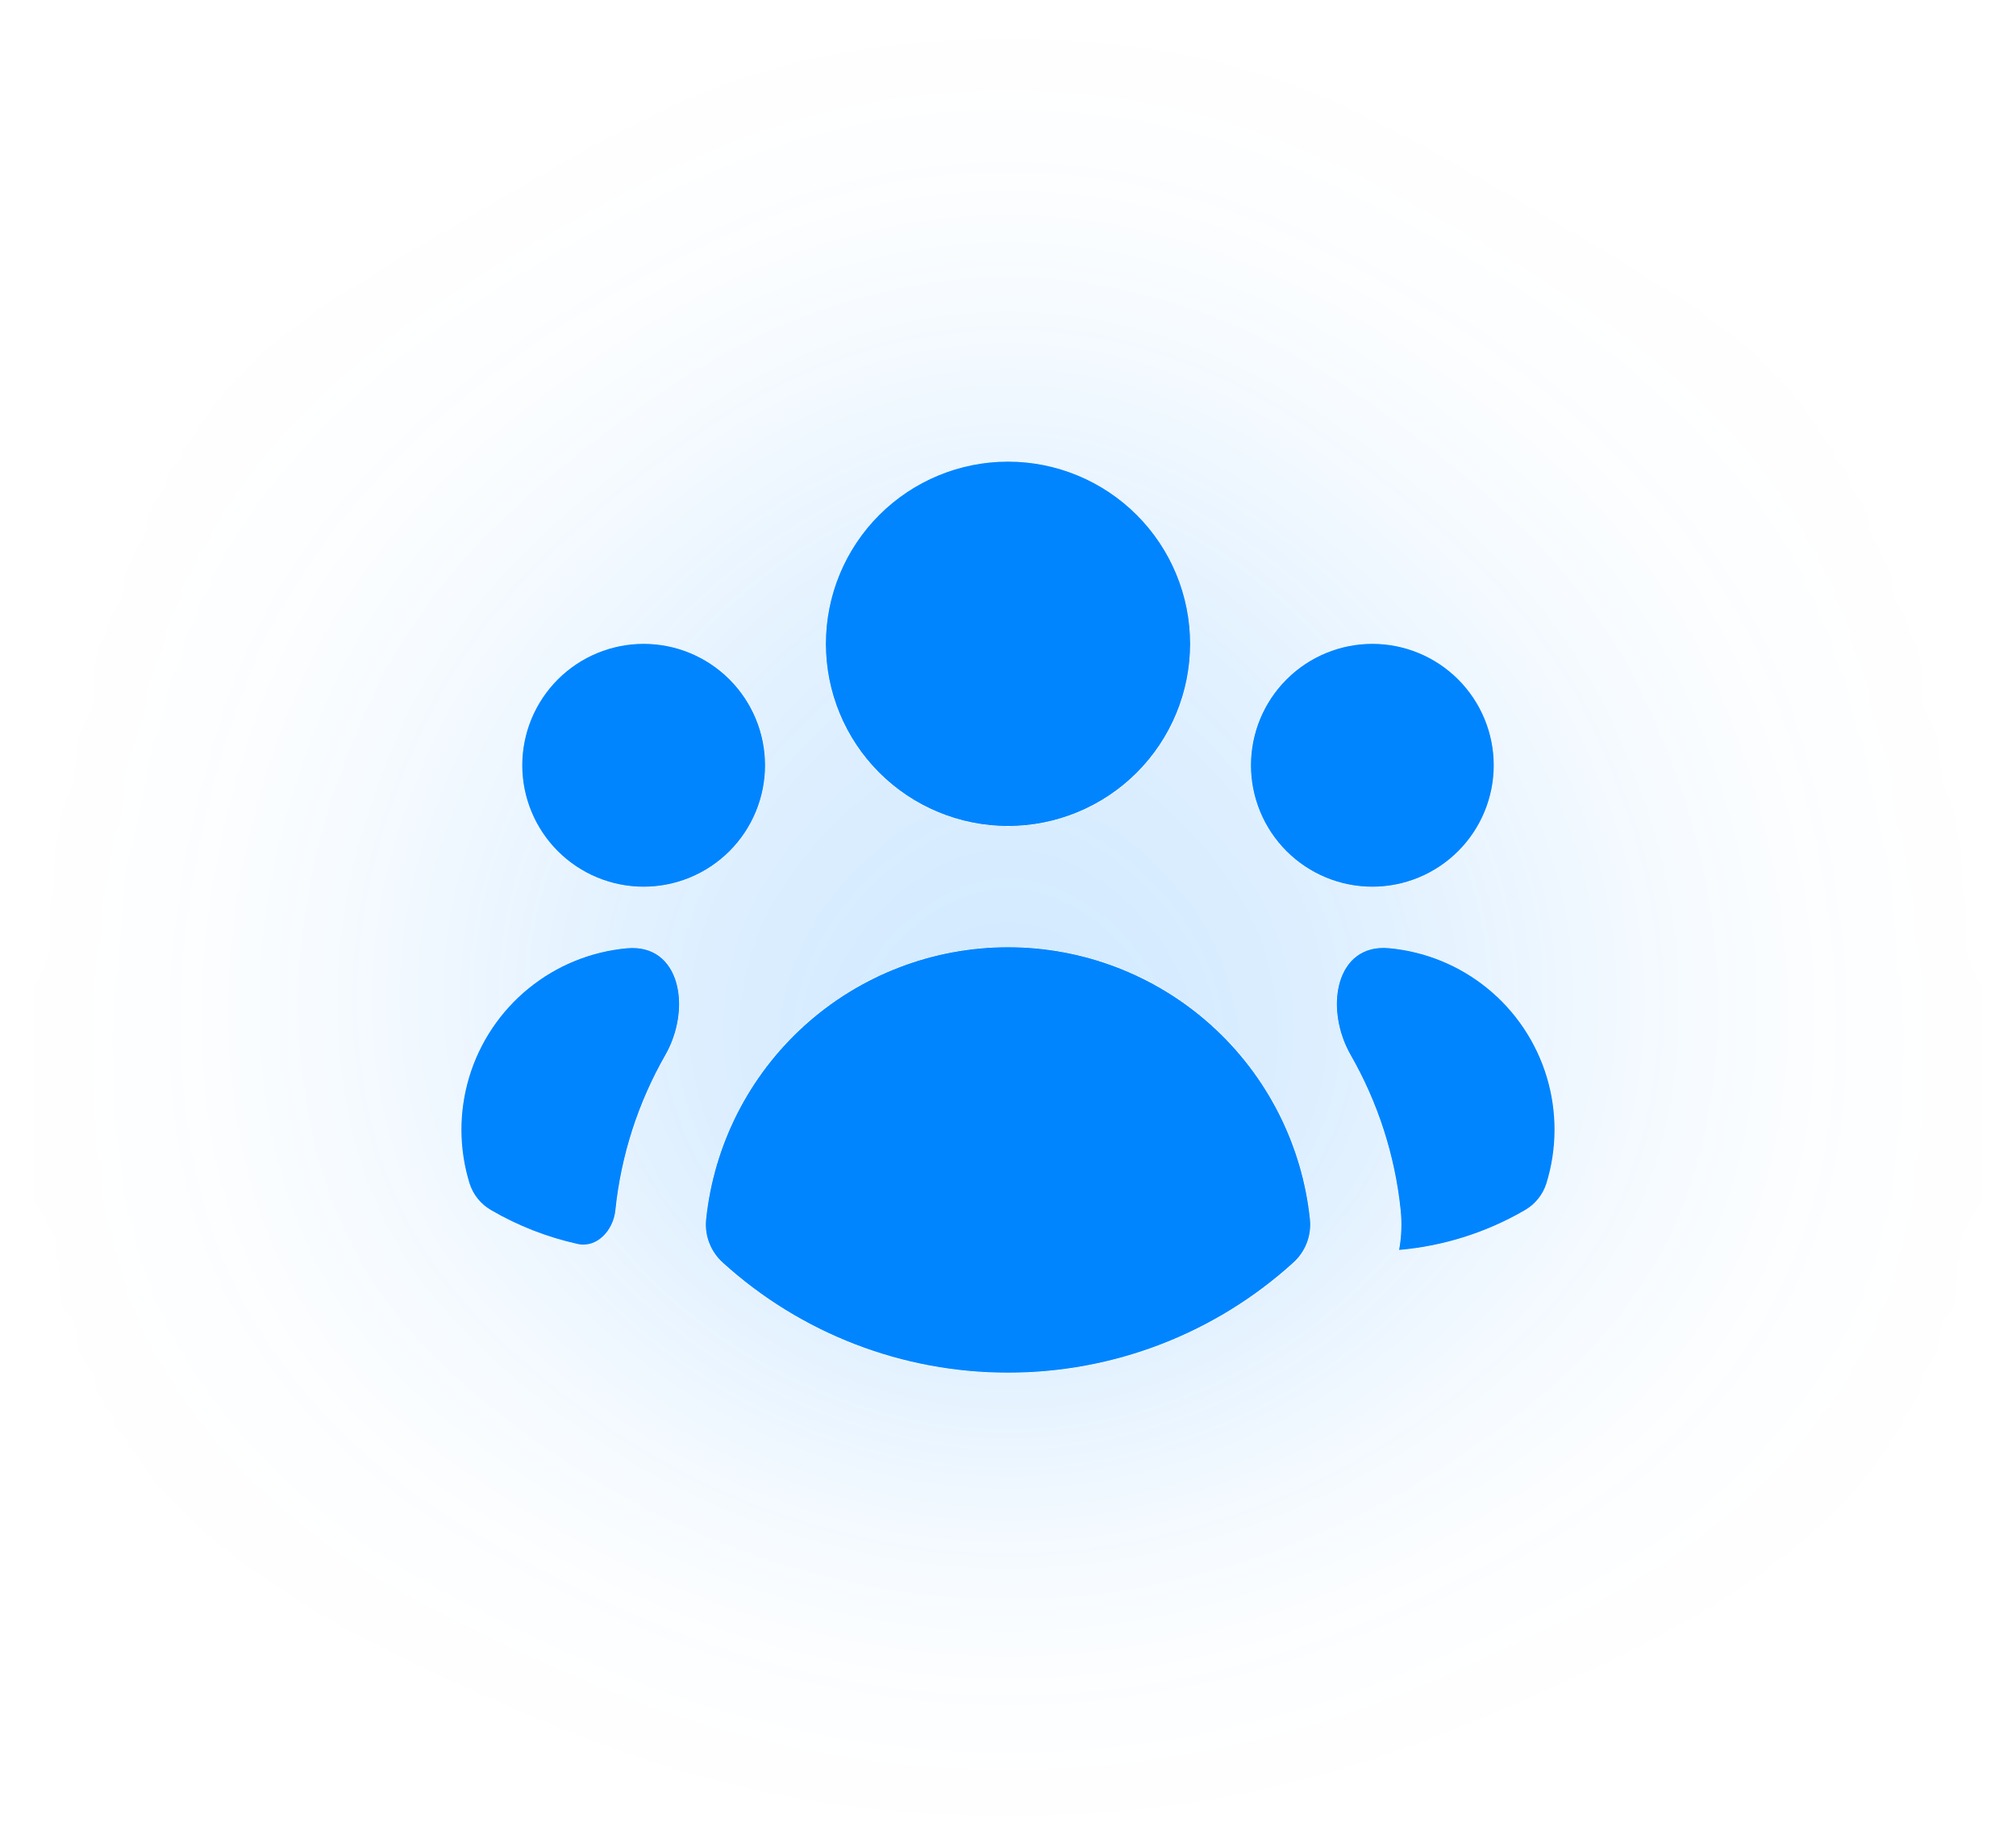
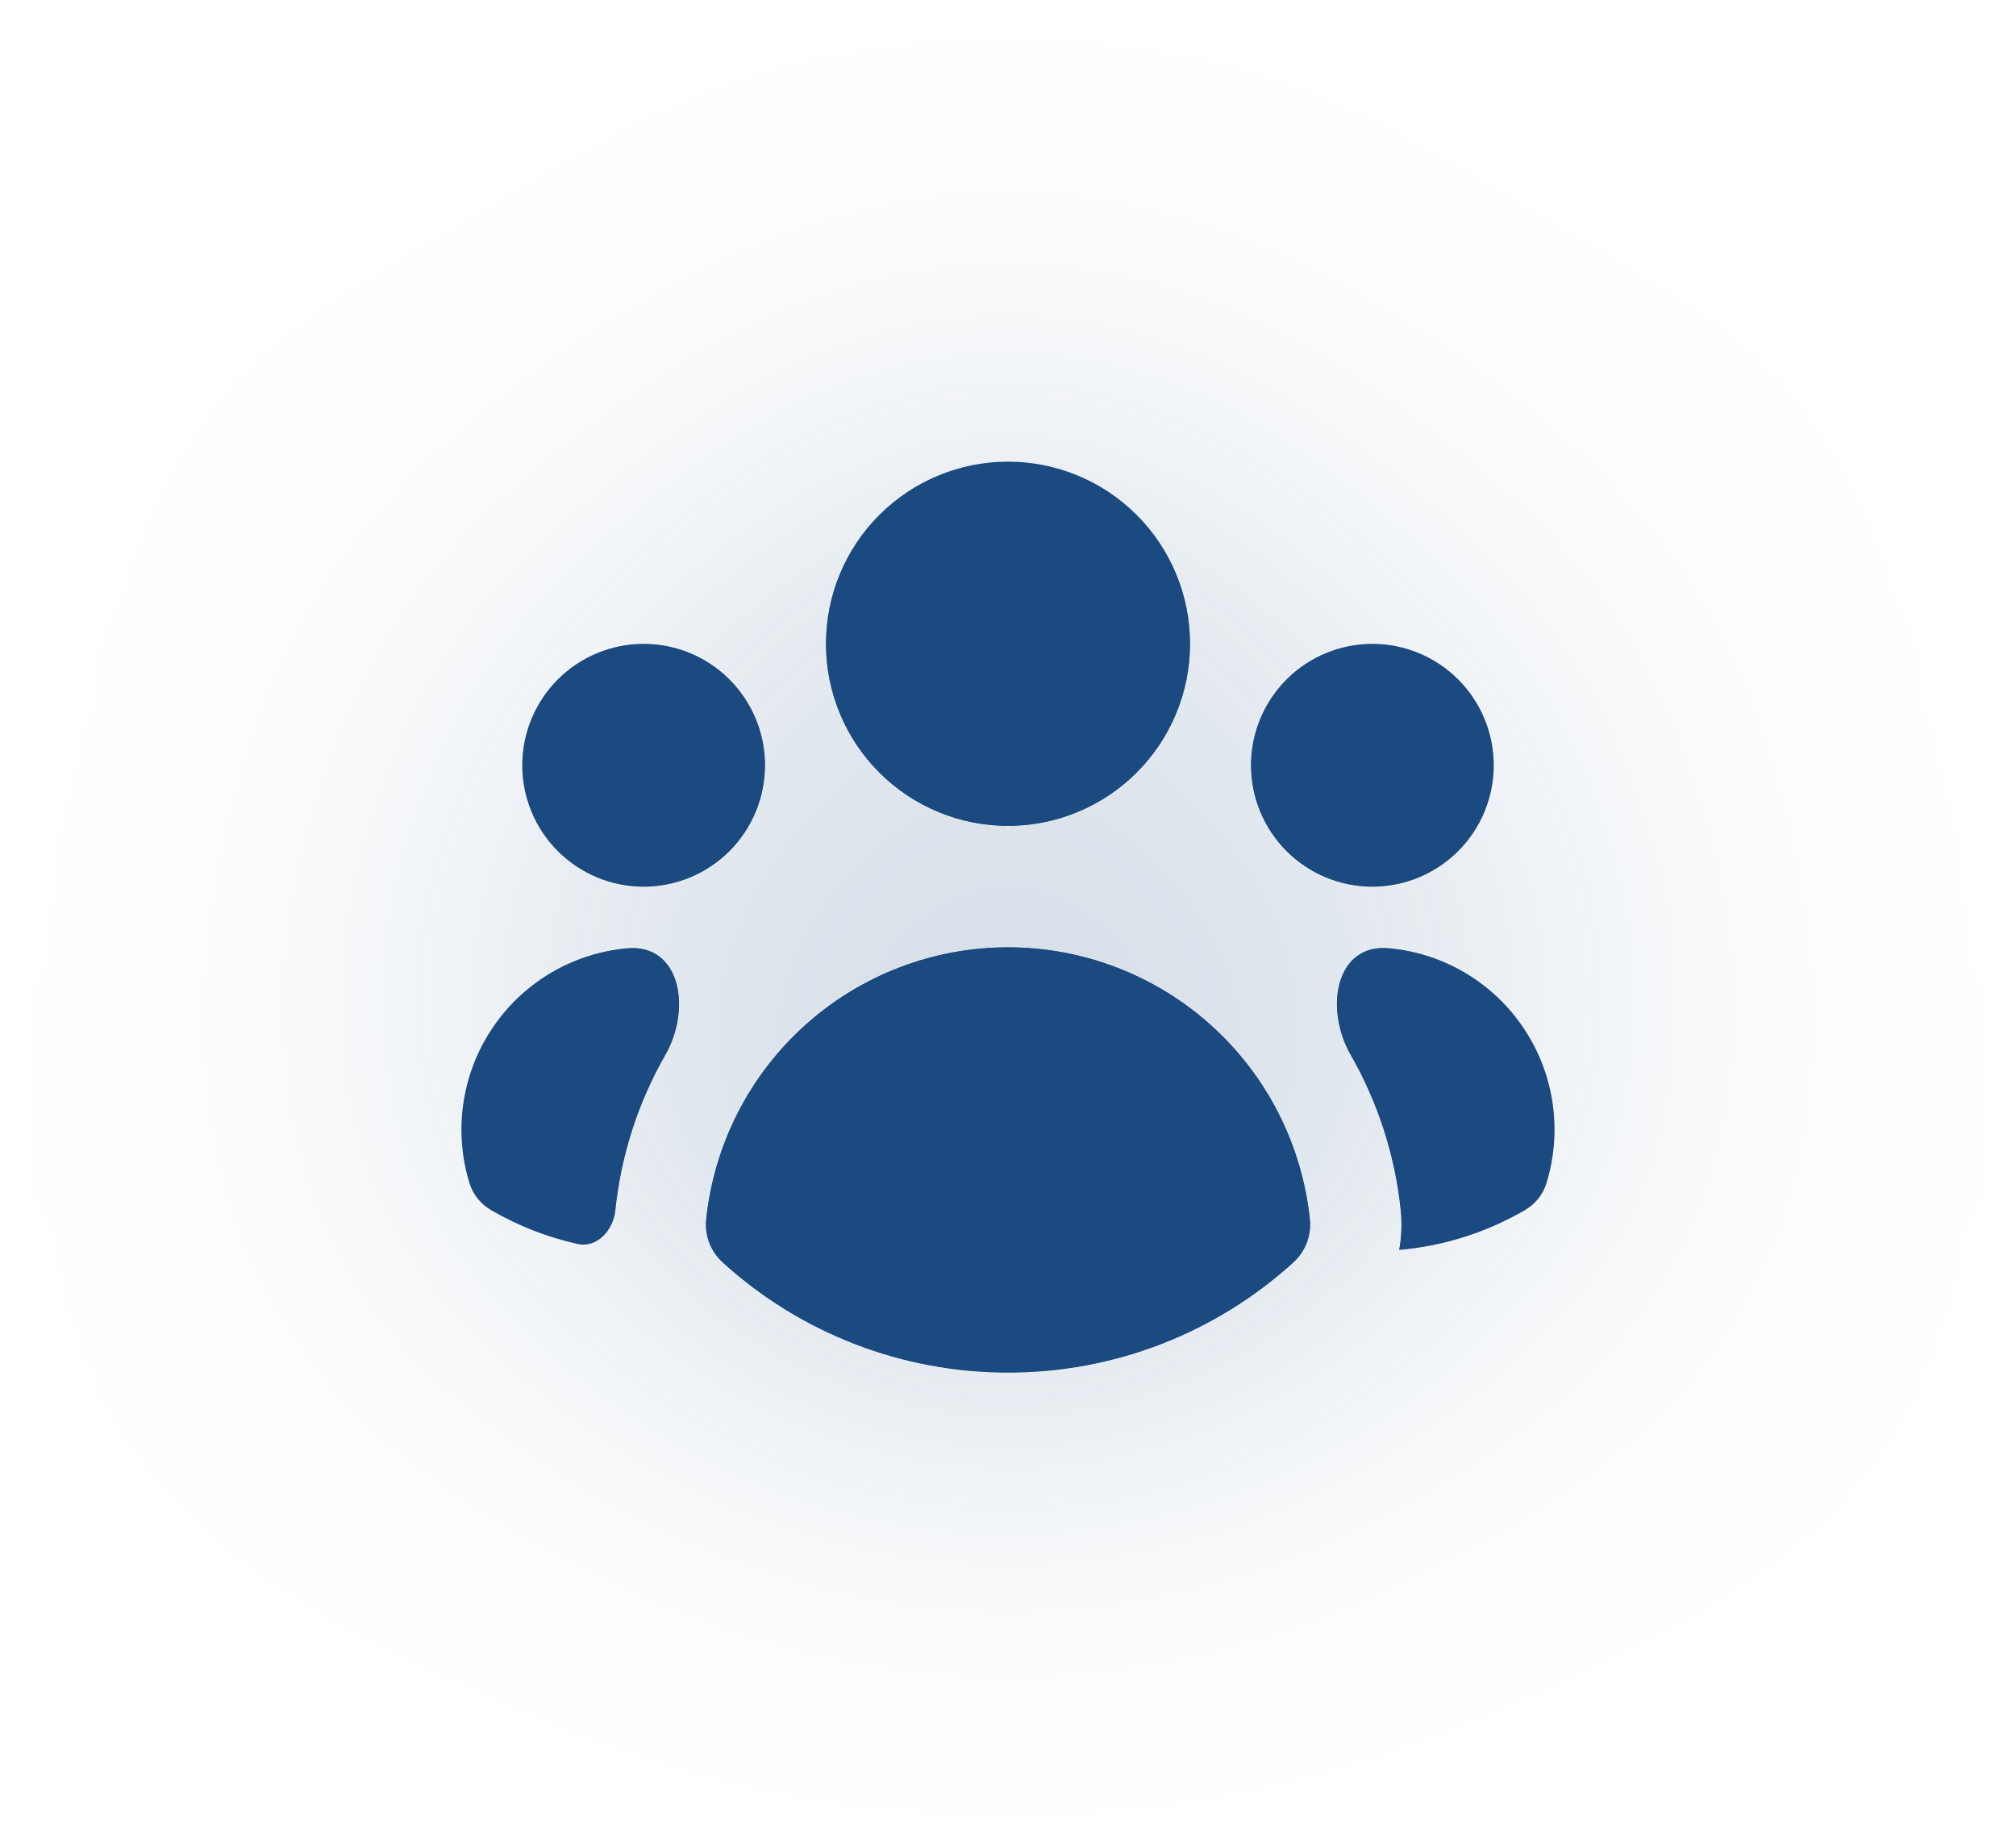
<svg xmlns="http://www.w3.org/2000/svg" width="166" height="151" viewBox="0 0 166 151" fill="none">
-   <g filter="url(#filter0_d_32_2542)">
-     <path d="M83 68C86.978 68 90.794 66.42 93.607 63.607C96.42 60.794 98 56.978 98 53C98 49.022 96.42 45.206 93.607 42.393C90.794 39.58 86.978 38 83 38C79.022 38 75.207 39.58 72.393 42.393C69.58 45.206 68 49.022 68 53C68 56.978 69.58 60.794 72.393 63.607C75.207 66.42 79.022 68 83 68ZM63 63C63 65.652 61.946 68.196 60.071 70.071C58.196 71.946 55.652 73 53 73C50.348 73 47.804 71.946 45.929 70.071C44.054 68.196 43 65.652 43 63C43 60.348 44.054 57.804 45.929 55.929C47.804 54.054 50.348 53 53 53C55.652 53 58.196 54.054 60.071 55.929C61.946 57.804 63 60.348 63 63ZM40.45 99.63C39.596 99.145 38.957 98.356 38.66 97.42C37.779 94.567 37.77 91.515 38.633 88.657C39.497 85.798 41.194 83.262 43.508 81.374C45.822 79.486 48.646 78.331 51.62 78.058C56.031 77.653 56.986 83.016 54.786 86.86C52.556 90.757 51.143 95.104 50.675 99.635C50.505 101.279 49.17 102.765 47.557 102.407C45.065 101.854 42.667 100.919 40.45 99.63ZM115.2 102.9C115.2 102.9 115.2 102.9 115.2 102.9C118.849 102.586 122.383 101.469 125.55 99.63C126.402 99.144 127.039 98.355 127.335 97.42C128.217 94.566 128.228 91.514 127.365 88.655C126.502 85.795 124.804 83.258 122.491 81.369C120.177 79.48 117.352 78.325 114.377 78.052C109.966 77.646 109.012 83.01 111.213 86.854C113.447 90.753 114.861 95.102 115.33 99.635C115.441 100.724 115.398 101.824 115.201 102.9C115.201 102.901 115.2 102.901 115.2 102.9ZM123 63C123 65.652 121.946 68.196 120.071 70.071C118.196 71.946 115.652 73 113 73C110.348 73 107.804 71.946 105.929 70.071C104.054 68.196 103 65.652 103 63C103 60.348 104.054 57.804 105.929 55.929C107.804 54.054 110.348 53 113 53C115.652 53 118.196 54.054 120.071 55.929C121.946 57.804 123 60.348 123 63ZM59.52 103.95C59.027 103.508 58.645 102.957 58.404 102.34C58.163 101.724 58.071 101.059 58.135 100.4C58.771 94.247 61.665 88.549 66.258 84.406C70.851 80.263 76.817 77.971 83.002 77.971C89.188 77.971 95.154 80.263 99.747 84.406C104.34 88.549 107.234 94.247 107.87 100.4C107.934 101.059 107.842 101.724 107.602 102.34C107.361 102.957 106.978 103.509 106.485 103.95C100.056 109.785 91.682 113.012 83 113C74.32 113.011 65.947 109.784 59.52 103.95Z" fill="#0085FF" />
+   <g filter="url(#filter0_d_3_1208)">
+     <path d="M83 68C86.978 68 90.794 66.42 93.607 63.607C96.42 60.794 98 56.978 98 53C98 49.022 96.42 45.206 93.607 42.393C90.794 39.58 86.978 38 83 38C79.022 38 75.207 39.58 72.393 42.393C69.58 45.206 68 49.022 68 53C68 56.978 69.58 60.794 72.393 63.607C75.207 66.42 79.022 68 83 68ZM63 63C63 65.652 61.946 68.196 60.071 70.071C58.196 71.946 55.652 73 53 73C50.348 73 47.804 71.946 45.929 70.071C44.054 68.196 43 65.652 43 63C43 60.348 44.054 57.804 45.929 55.929C47.804 54.054 50.348 53 53 53C55.652 53 58.196 54.054 60.071 55.929C61.946 57.804 63 60.348 63 63ZM40.45 99.63C39.596 99.145 38.957 98.356 38.66 97.42C37.779 94.567 37.77 91.515 38.633 88.657C39.497 85.798 41.194 83.262 43.508 81.374C45.822 79.486 48.646 78.331 51.62 78.058V78.058C56.031 77.653 56.986 83.016 54.786 86.86C52.556 90.757 51.143 95.104 50.675 99.635V99.635C50.505 101.279 49.17 102.765 47.557 102.407C45.065 101.854 42.667 100.919 40.45 99.63ZM115.2 102.9C115.2 102.9 115.2 102.9 115.2 102.9C118.849 102.586 122.383 101.469 125.55 99.63C126.402 99.144 127.039 98.355 127.335 97.42C128.217 94.566 128.228 91.514 127.365 88.655C126.502 85.795 124.804 83.258 122.491 81.369C120.177 79.48 117.352 78.325 114.377 78.052V78.052C109.966 77.646 109.012 83.01 111.213 86.854C113.447 90.753 114.861 95.102 115.33 99.635C115.441 100.724 115.398 101.824 115.201 102.9C115.201 102.901 115.2 102.901 115.2 102.9V102.9ZM123 63C123 65.652 121.946 68.196 120.071 70.071C118.196 71.946 115.652 73 113 73C110.348 73 107.804 71.946 105.929 70.071C104.054 68.196 103 65.652 103 63C103 60.348 104.054 57.804 105.929 55.929C107.804 54.054 110.348 53 113 53C115.652 53 118.196 54.054 120.071 55.929C121.946 57.804 123 60.348 123 63ZM59.52 103.95C59.027 103.508 58.645 102.957 58.404 102.34C58.163 101.724 58.071 101.059 58.135 100.4C58.771 94.247 61.665 88.549 66.258 84.406C70.851 80.263 76.817 77.971 83.002 77.971C89.188 77.971 95.154 80.263 99.747 84.406C104.34 88.549 107.234 94.247 107.87 100.4C107.934 101.059 107.842 101.724 107.602 102.34C107.361 102.957 106.978 103.509 106.485 103.95C100.056 109.785 91.682 113.012 83 113C74.32 113.011 65.947 109.784 59.52 103.95Z" fill="#1A4A7F" />
  </g>
  <defs>
-     <filter id="filter0_d_32_2542" x="0.492" y="0.5" width="165.012" height="150" filterUnits="userSpaceOnUse" color-interpolation-filters="sRGB">
+     <filter id="filter0_d_3_1208" x="0.492" y="0.5" width="165.012" height="150" filterUnits="userSpaceOnUse" color-interpolation-filters="sRGB">
      <feFlood flood-opacity="0" result="BackgroundImageFix" />
      <feColorMatrix in="SourceAlpha" type="matrix" values="0 0 0 0 0 0 0 0 0 0 0 0 0 0 0 0 0 0 127 0" result="hardAlpha" />
      <feOffset />
      <feGaussianBlur stdDeviation="18.75" />
      <feComposite in2="hardAlpha" operator="out" />
-       <feColorMatrix type="matrix" values="0 0 0 0 0 0 0 0 0 0.522 0 0 0 0 1 0 0 0 0.3 0" />
-       <feBlend mode="normal" in2="BackgroundImageFix" result="effect1_dropShadow_32_2542" />
-       <feBlend mode="normal" in="SourceGraphic" in2="effect1_dropShadow_32_2542" result="shape" />
+       <feColorMatrix type="matrix" values="0 0 0 0 0.102 0 0 0 0 0.29 0 0 0 0 0.498 0 0 0 0.3 0" />
+       <feBlend mode="normal" in2="BackgroundImageFix" result="effect1_dropShadow_3_1208" />
+       <feBlend mode="normal" in="SourceGraphic" in2="effect1_dropShadow_3_1208" result="shape" />
    </filter>
  </defs>
</svg>
